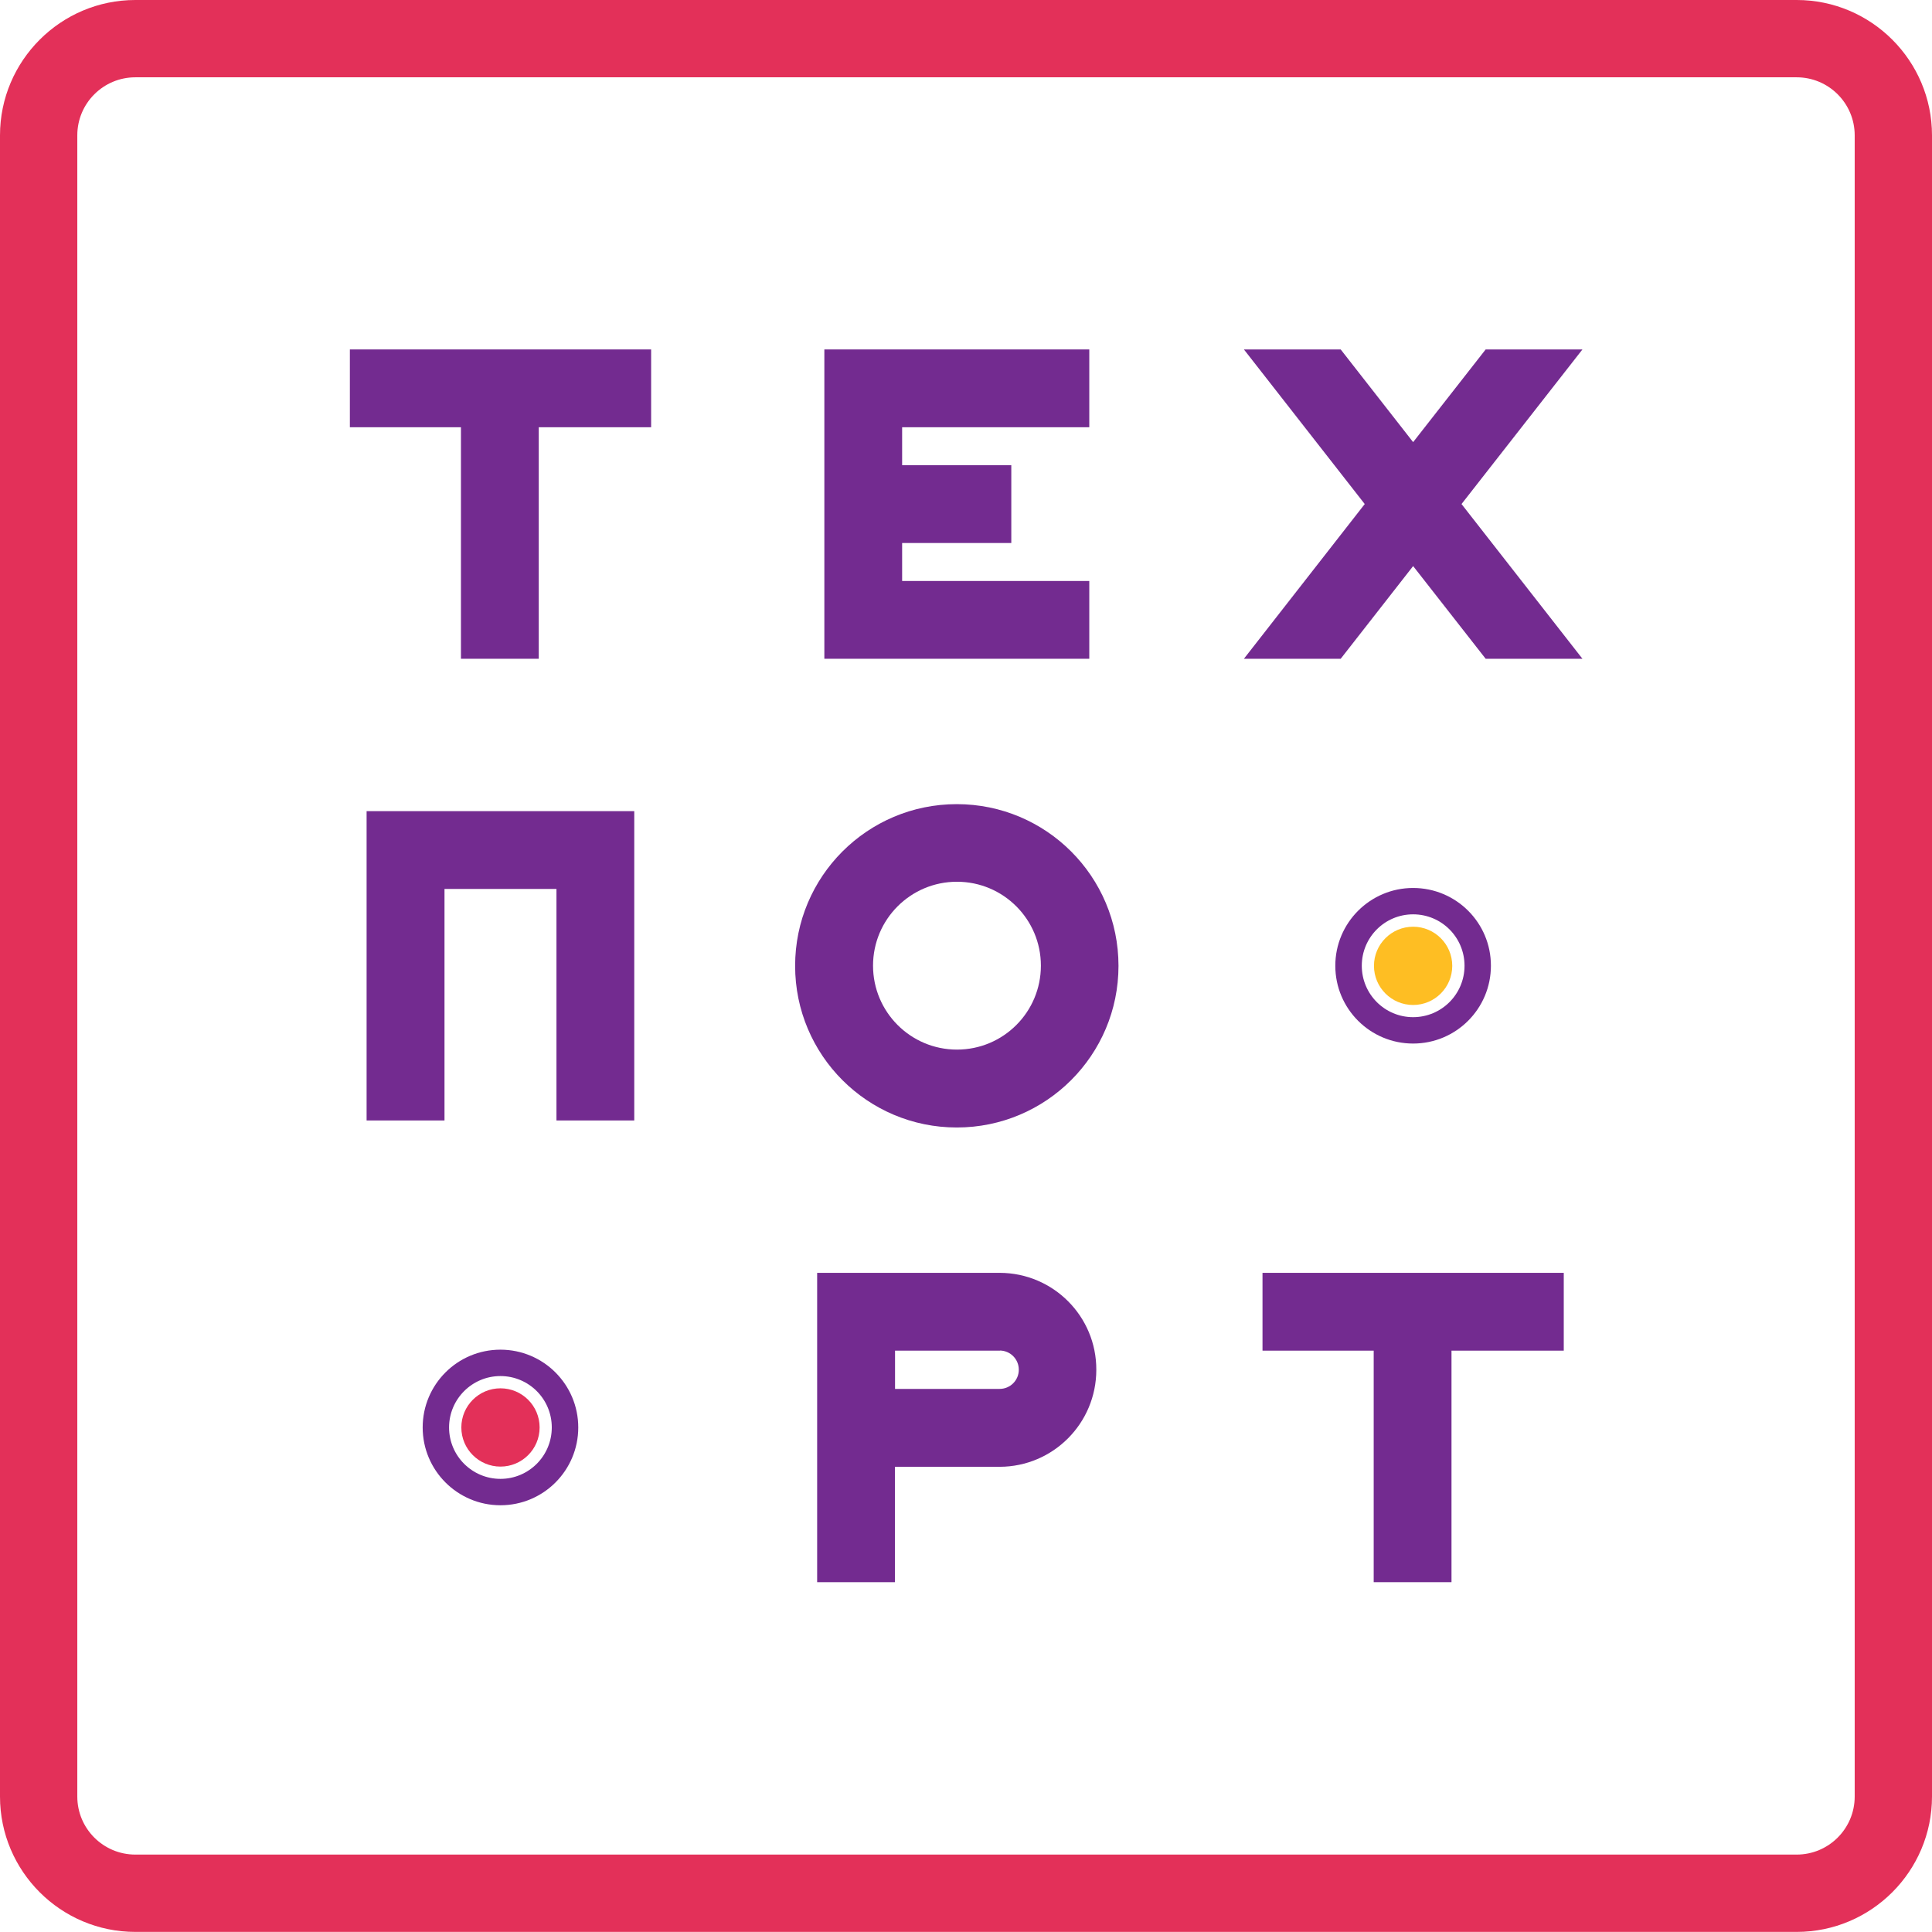
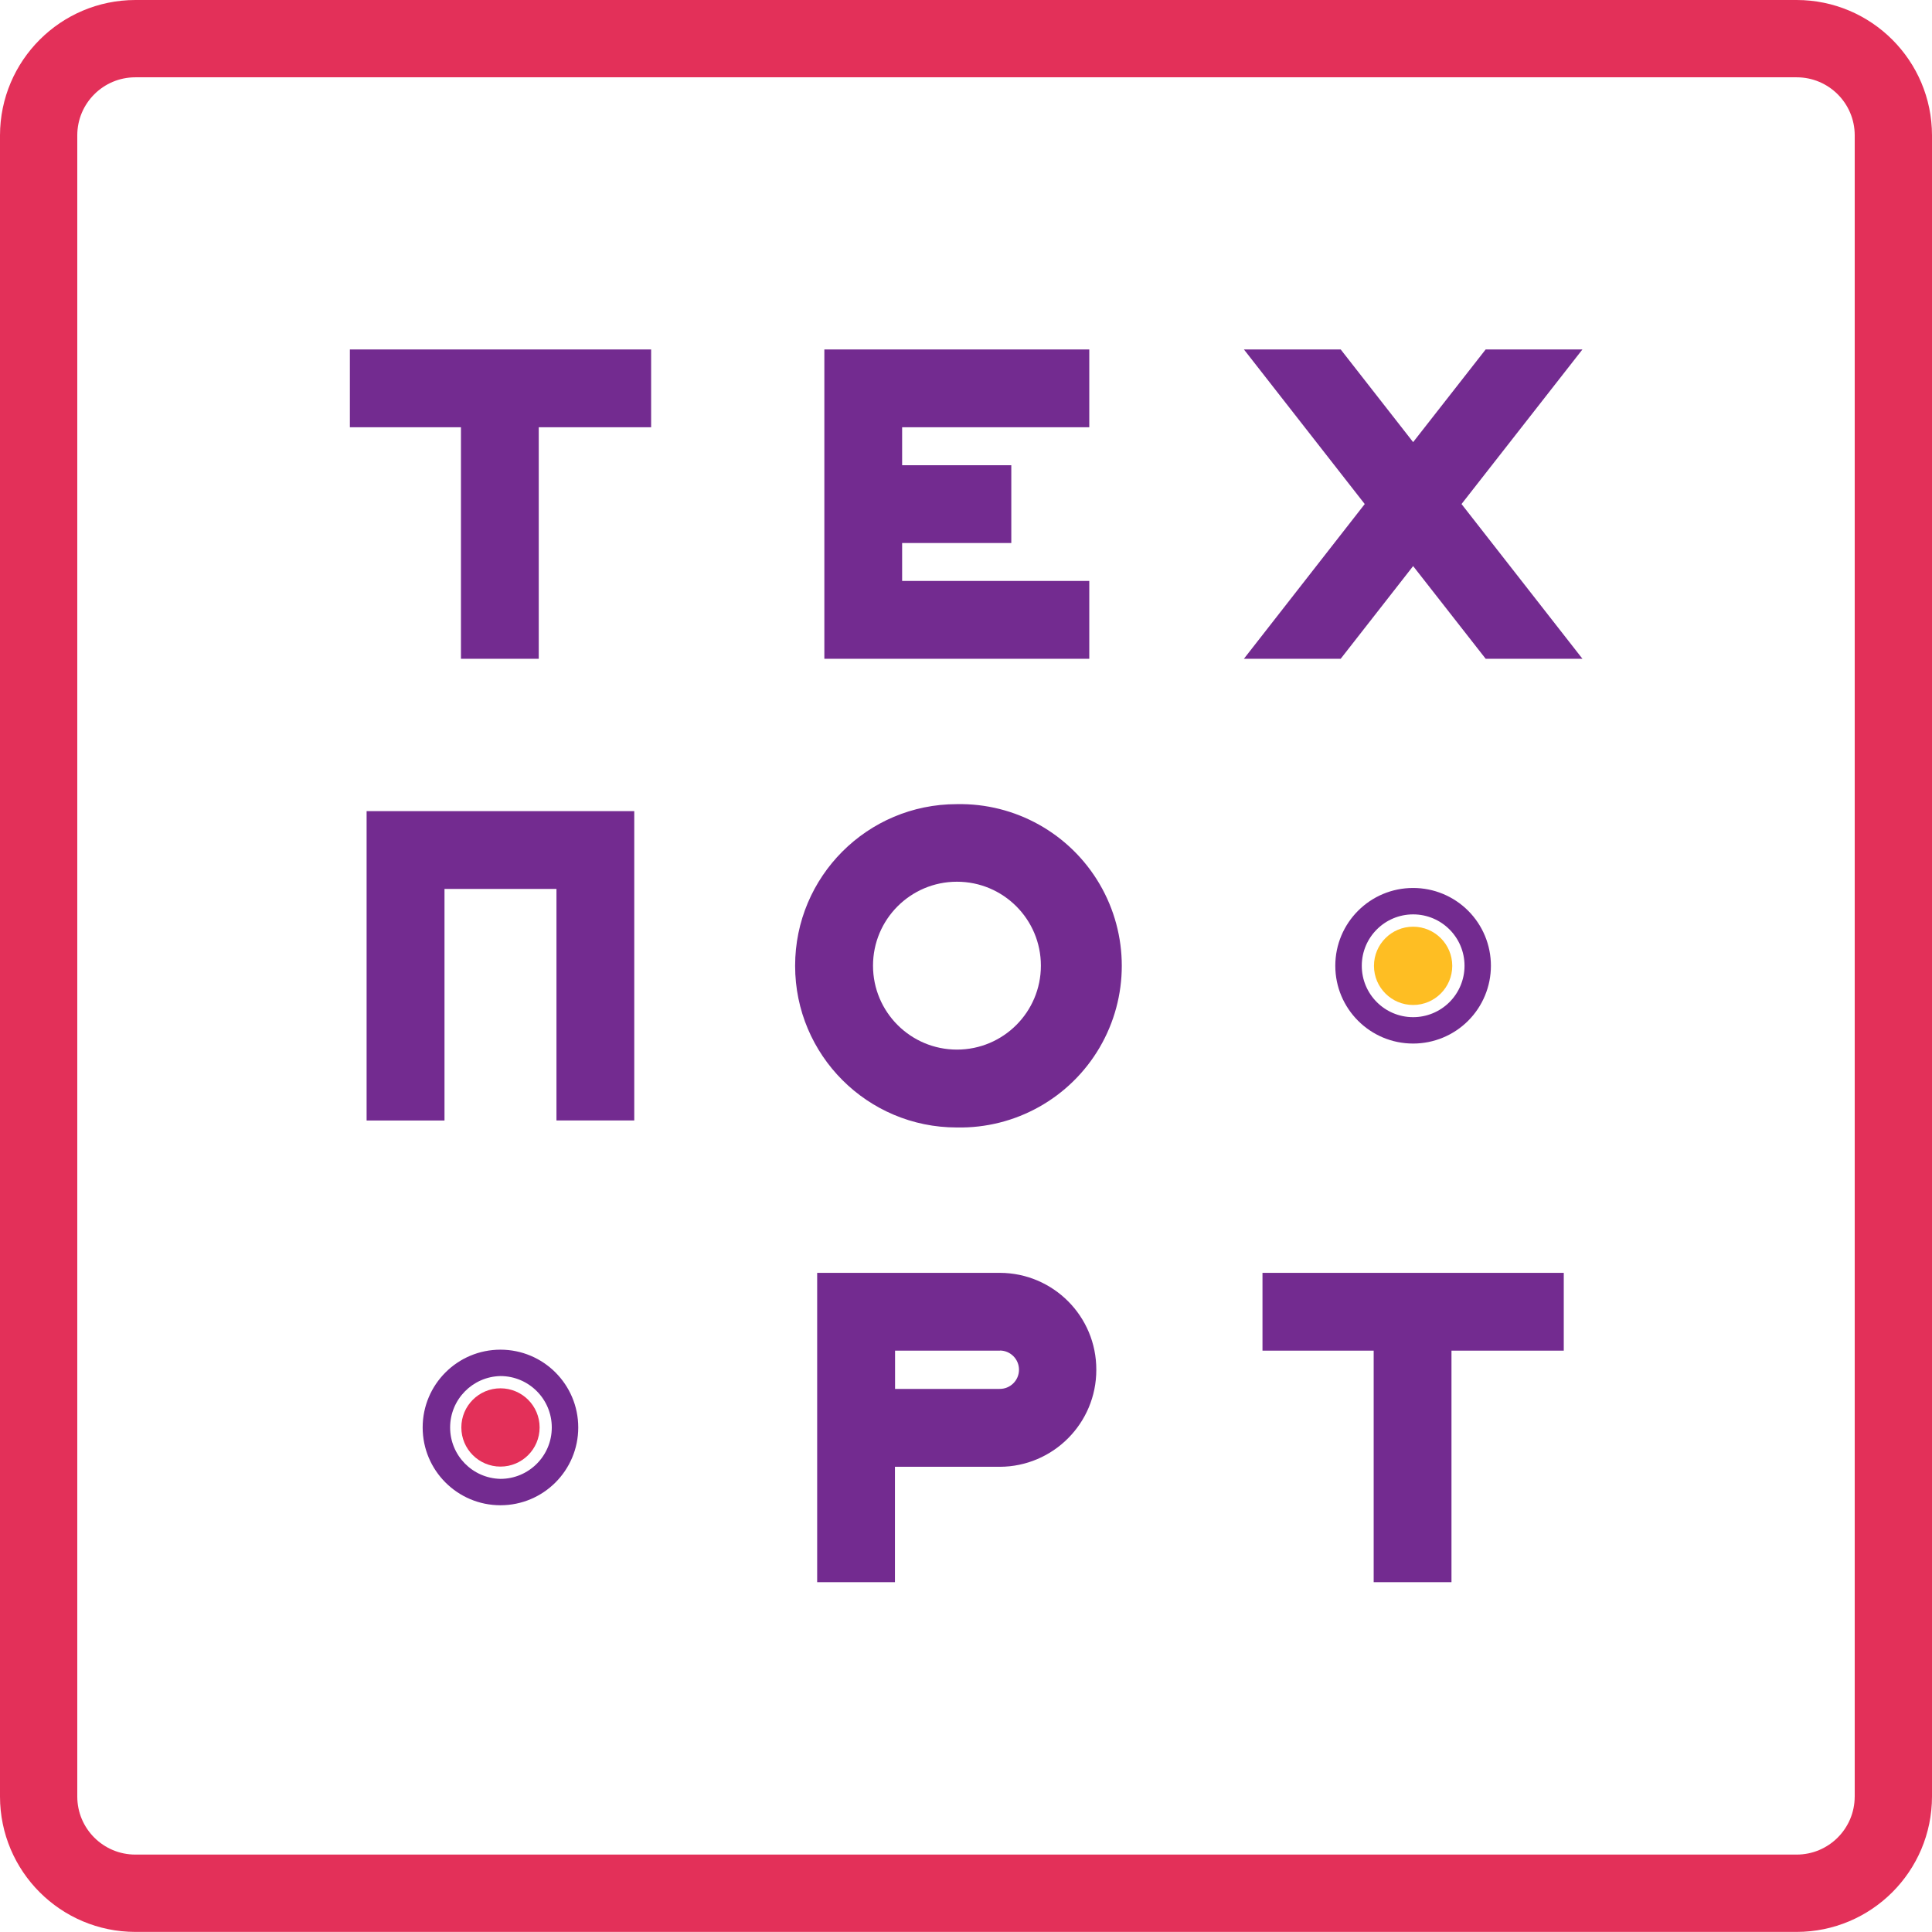
- <svg xmlns="http://www.w3.org/2000/svg" width="85" height="85" viewBox="0 0 85 85" fill="none">
-   <path d="M79.046 0H5.955C2.673 0 0 2.673 0 5.954V79.041C0 82.327 2.673 84.996 5.955 84.996H79.046C82.331 84.996 85 82.323 85 79.041V5.954C85 2.673 82.331 0 79.046 0ZM81.599 79.041C81.599 80.451 80.455 81.594 79.046 81.594H5.955C4.545 81.594 3.401 80.451 3.401 79.041V5.954C3.401 4.545 4.545 3.401 5.955 3.401H79.046C80.455 3.401 81.599 4.545 81.599 5.954V79.041Z" fill="#E33059" />
-   <path fill-rule="evenodd" clip-rule="evenodd" d="M69.621 15.374H65.363L62.172 19.452L58.985 15.374H54.727L60.043 22.176L54.727 28.983H58.985L62.172 24.905L65.363 28.983H69.621L64.301 22.176L69.621 15.374Z" fill="#732B90" />
-   <path d="M63.893 42.493C63.893 43.444 63.122 44.215 62.171 44.215C61.22 44.215 60.449 43.444 60.449 42.493C60.449 41.542 61.22 40.772 62.171 40.772C63.122 40.772 63.893 41.542 63.893 42.493Z" fill="#FEBE23" />
-   <path fill-rule="evenodd" clip-rule="evenodd" d="M62.171 39.067C60.282 39.067 58.748 40.6 58.748 42.489C58.748 44.383 60.282 45.912 62.171 45.912C64.064 45.912 65.594 44.378 65.594 42.489C65.598 40.6 64.064 39.067 62.171 39.067ZM62.171 44.751C60.924 44.751 59.913 43.74 59.913 42.489C59.913 41.238 60.924 40.227 62.171 40.227C63.422 40.227 64.433 41.238 64.433 42.489C64.433 43.74 63.422 44.751 62.171 44.751Z" fill="#732B90" />
-   <path fill-rule="evenodd" clip-rule="evenodd" d="M68.799 56H55.545V59.423H60.437V69.609H63.86V59.423H68.799V56Z" fill="#732B90" />
-   <path fill-rule="evenodd" clip-rule="evenodd" d="M28.647 15.374H15.393V18.797H20.28V28.983H23.703V18.797H28.647V15.374Z" fill="#732B90" />
-   <path fill-rule="evenodd" clip-rule="evenodd" d="M16.129 35.687V49.296H19.556V39.11H24.482V49.296H27.905V35.687H16.129Z" fill="#732B90" />
-   <path d="M23.741 62.802C23.741 63.753 22.97 64.524 22.019 64.524C21.068 64.524 20.297 63.753 20.297 62.802C20.297 61.851 21.068 61.08 22.019 61.08C22.97 61.08 23.741 61.851 23.741 62.802Z" fill="#E33059" />
-   <path fill-rule="evenodd" clip-rule="evenodd" d="M22.018 59.38C20.125 59.38 18.596 60.913 18.596 62.802C18.596 64.691 20.129 66.225 22.018 66.225C23.912 66.225 25.441 64.691 25.441 62.802C25.441 60.913 23.908 59.38 22.018 59.38ZM22.018 65.064C20.772 65.064 19.757 64.053 19.757 62.802C19.757 61.556 20.768 60.541 22.018 60.541C23.265 60.541 24.276 61.551 24.276 62.802C24.276 64.053 23.265 65.064 22.018 65.064Z" fill="#732B90" />
-   <path fill-rule="evenodd" clip-rule="evenodd" d="M47.924 18.797V15.374H36.268V28.983H47.924V25.561H39.69V23.89H44.493V20.467H39.69V18.797H47.924Z" fill="#732B90" />
-   <path fill-rule="evenodd" clip-rule="evenodd" d="M42.094 35.379C38.165 35.379 34.982 38.561 34.982 42.494C34.982 46.422 38.165 49.605 42.094 49.605C46.022 49.605 49.209 46.422 49.209 42.494C49.209 38.561 46.026 35.379 42.094 35.379ZM42.102 46.178C40.063 46.178 38.41 44.524 38.41 42.485C38.41 40.446 40.063 38.793 42.102 38.793C44.141 38.793 45.795 40.446 45.795 42.485C45.795 44.524 44.146 46.178 42.102 46.178Z" fill="#732B90" />
-   <path fill-rule="evenodd" clip-rule="evenodd" d="M43.992 56H35.951V69.609H39.374V64.533H43.962C43.966 64.533 43.966 64.533 43.971 64.533C43.975 64.533 43.975 64.533 43.979 64.533H43.988C46.335 64.524 48.233 62.618 48.233 60.267C48.242 57.915 46.34 56.009 43.992 56ZM43.979 61.106C43.975 61.106 43.975 61.106 43.979 61.106H39.378V59.423H43.996V59.418C44.455 59.427 44.823 59.8 44.823 60.262C44.823 60.729 44.446 61.106 43.979 61.106Z" fill="#732B90" />
+ <svg xmlns="http://www.w3.org/2000/svg" width="85" height="85" fill="none">
+   <path d="M79.046 0H5.955A5.964 5.964 0 000 5.954v73.088a5.96 5.96 0 005.955 5.954h73.09A5.96 5.96 0 0085 79.042V5.954A5.96 5.96 0 0079.046 0zm2.553 79.041a2.554 2.554 0 01-2.553 2.553H5.955A2.554 2.554 0 013.4 79.042V5.954a2.554 2.554 0 012.554-2.553h73.09A2.554 2.554 0 0181.6 5.954v73.088z" fill="#E33059" />
+   <path fill-rule="evenodd" clip-rule="evenodd" d="M69.621 15.374h-4.258l-3.191 4.078-3.187-4.078h-4.258l5.316 6.802-5.316 6.807h4.258l3.187-4.078 3.191 4.078h4.258l-5.32-6.807 5.32-6.802z" fill="#732B90" />
+   <path d="M63.893 42.493a1.722 1.722 0 11-3.444 0 1.722 1.722 0 013.444 0z" fill="#FEBE23" />
+   <path fill-rule="evenodd" clip-rule="evenodd" d="M62.17 39.067a3.422 3.422 0 100 6.845 3.421 3.421 0 003.424-3.423 3.419 3.419 0 00-3.423-3.422zm0 5.684a2.259 2.259 0 01-2.257-2.262 2.259 2.259 0 114.52 0 2.26 2.26 0 01-2.262 2.262zM68.8 56H55.544v3.423h4.892v10.186h3.423V59.423h4.94V56zM28.647 15.374H15.393v3.423h4.887v10.186h3.423V18.797h4.944v-3.423zM16.129 35.687v13.61h3.427V39.11h4.926v10.186h3.423V35.687H16.13z" fill="#732B90" />
+   <path d="M23.741 62.802a1.722 1.722 0 11-3.444 0 1.722 1.722 0 013.444 0z" fill="#E33059" />
+   <path fill-rule="evenodd" clip-rule="evenodd" d="M22.018 59.38a3.422 3.422 0 100 6.845 3.421 3.421 0 100-6.845zm0 5.684a2.262 2.262 0 010-4.523 2.259 2.259 0 012.258 2.261 2.259 2.259 0 01-2.258 2.262zm25.906-46.267v-3.423H36.268v13.61h11.656V25.56H39.69v-1.67h4.803v-3.423H39.69v-1.67h8.234zm-5.83 16.582a7.11 7.11 0 00-7.112 7.115 7.11 7.11 0 007.112 7.11 7.114 7.114 0 100-14.225zm.008 10.799a3.693 3.693 0 110-7.386 3.693 3.693 0 010 7.386zM43.992 56h-8.04v13.61h3.422v-5.077h4.614a4.262 4.262 0 004.245-4.267A4.253 4.253 0 0043.992 56zm-.013 5.106c-.004 0-.004 0 0 0h-4.6v-1.683h4.617v-.005a.843.843 0 01-.017 1.688z" fill="#732B90" />
</svg>
